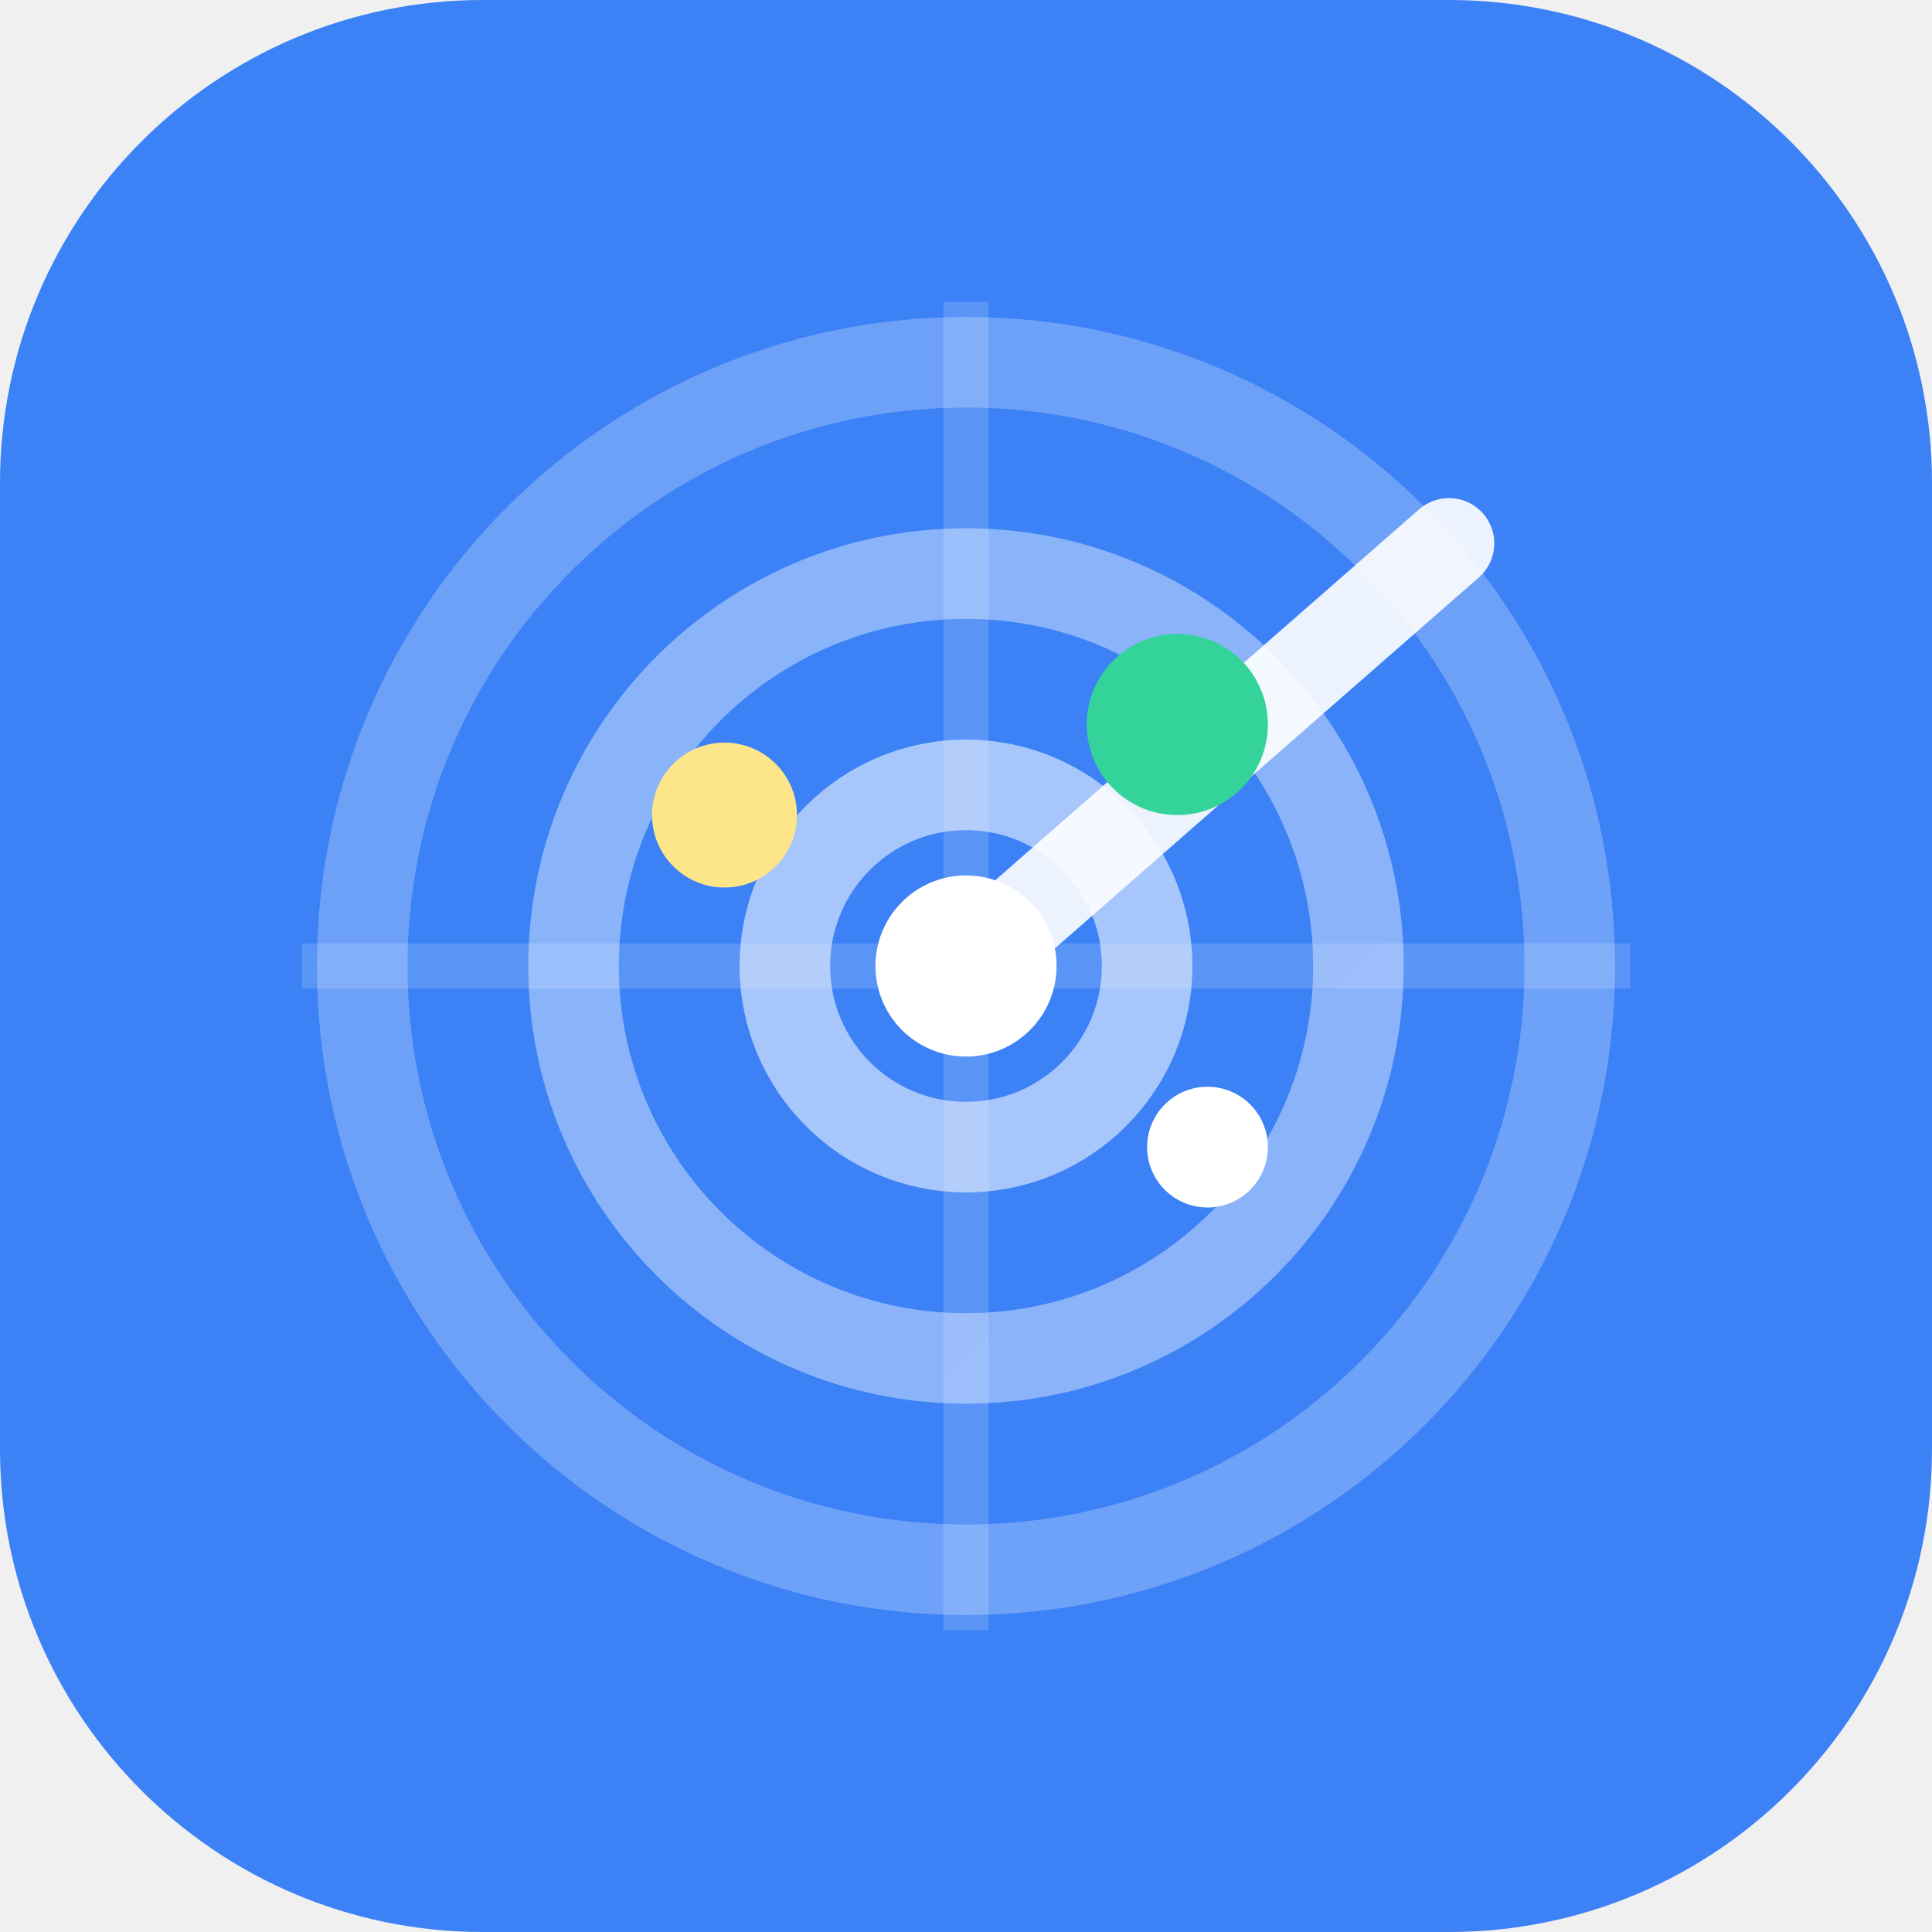
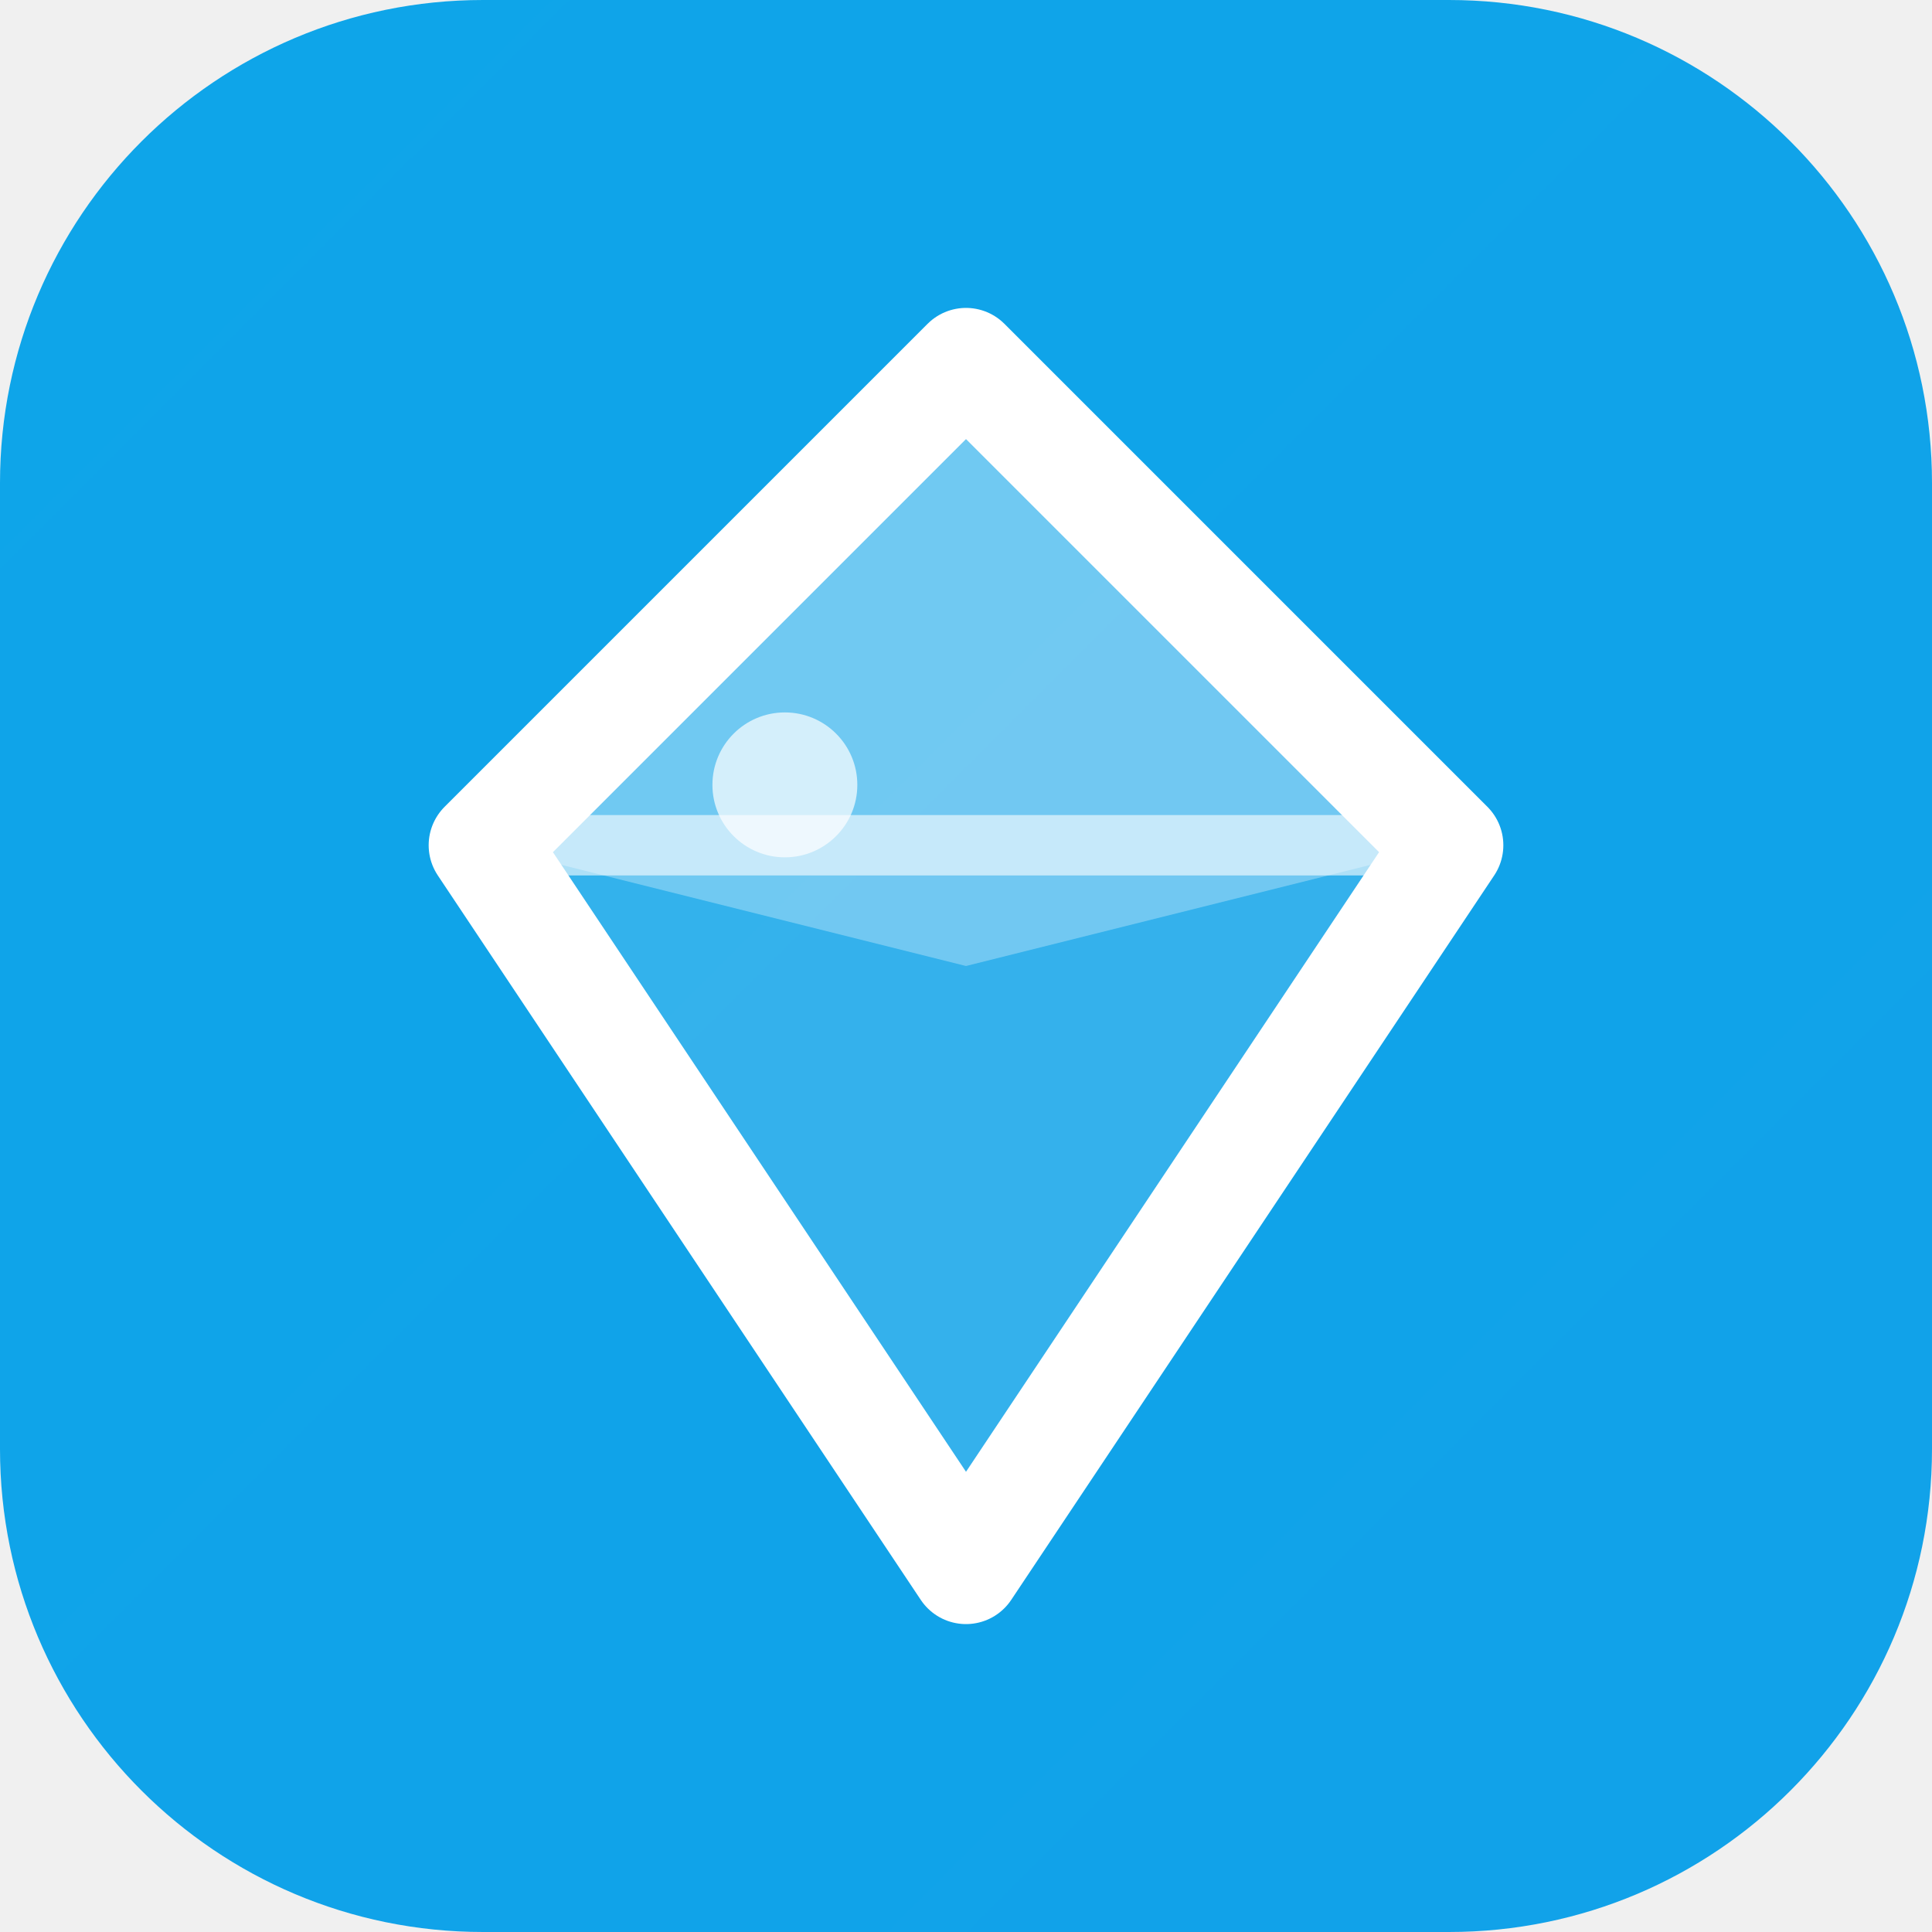
<svg xmlns="http://www.w3.org/2000/svg" viewBox="0 0 32 32" fill="none">
  <defs>
    <linearGradient id="bg" x1="0" y1="0" x2="32" y2="32">
-       <stop offset="0%" stop-color="#3b82f6" />
-       <stop offset="100%" stop-color="#8b5cf6" />
+       <stop offset="0%" stop-color="#0ea5e9" />
+       <stop offset="100%" stop-color="#7c3aed" />
    </linearGradient>
  </defs>
  <rect width="32" height="32" rx="8" fill="url(#bg)" />
-   <circle cx="16" cy="16" r="10" stroke="#fff" stroke-width="1.5" stroke-opacity="0.25" fill="none" />
-   <circle cx="16" cy="16" r="6.5" stroke="#fff" stroke-width="1.5" stroke-opacity="0.4" fill="none" />
-   <circle cx="16" cy="16" r="3" stroke="#fff" stroke-width="1.5" stroke-opacity="0.55" fill="none" />
-   <line x1="16" y1="5" x2="16" y2="27" stroke="#fff" stroke-width="0.75" stroke-opacity="0.15" />
-   <line x1="5" y1="16" x2="27" y2="16" stroke="#fff" stroke-width="0.75" stroke-opacity="0.15" />
-   <line x1="16" y1="16" x2="24" y2="9" stroke="#fff" stroke-width="1.5" stroke-linecap="round" stroke-opacity="0.9" />
-   <circle cx="19.5" cy="12" r="1.5" fill="#34d399" />
-   <circle cx="12" cy="13.5" r="1.2" fill="#fde68a" />
-   <circle cx="20" cy="19" r="1" fill="#fff" />
-   <circle cx="16" cy="16" r="1.5" fill="#fff" />
+   <path d="M16 6 L24 14 L16 26 L8 14 Z" stroke="#fff" stroke-width="1.8" stroke-linejoin="round" fill="#fff" fill-opacity="0.15" />
+   <path d="M16 6 L24 14 L16 16 L8 14 Z" fill="#fff" fill-opacity="0.3" />
+   <line x1="8" y1="14" x2="24" y2="14" stroke="#fff" stroke-width="1" stroke-opacity="0.6" />
+   <circle cx="13" cy="13" r="1.2" fill="#fff" fill-opacity="0.7" />
</svg>
